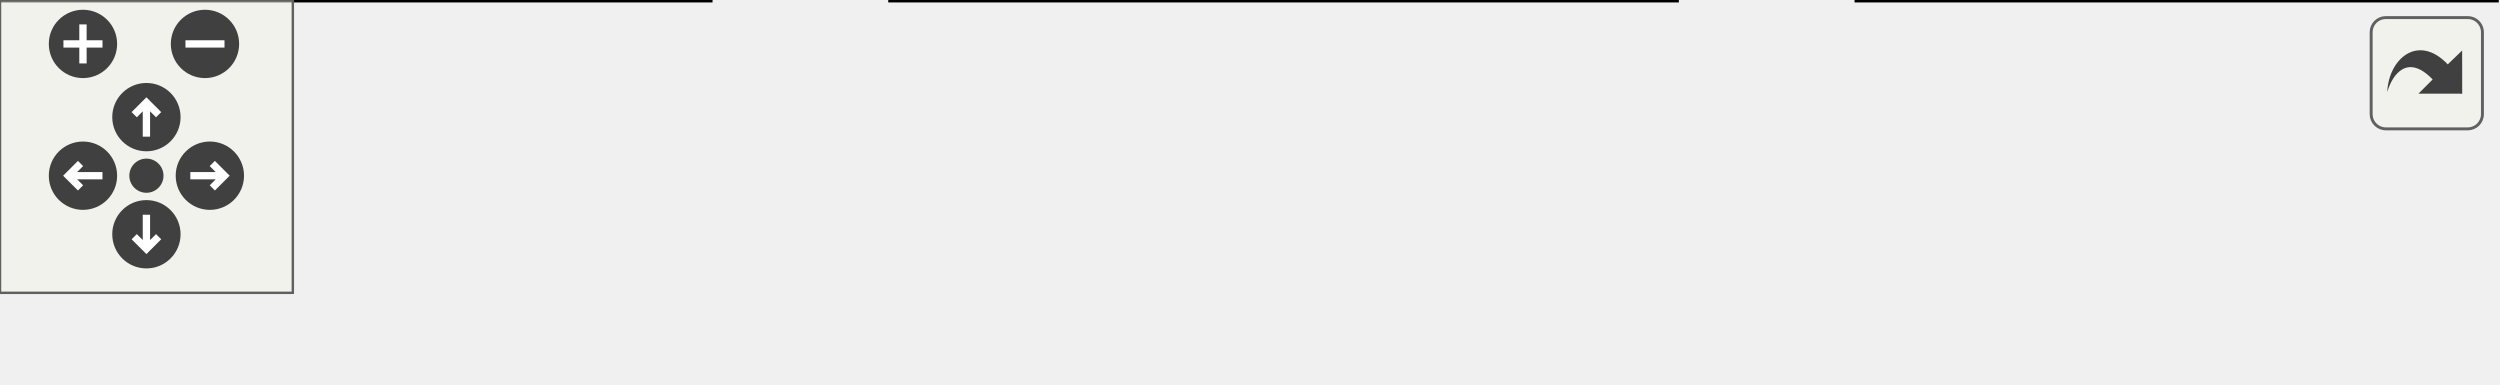
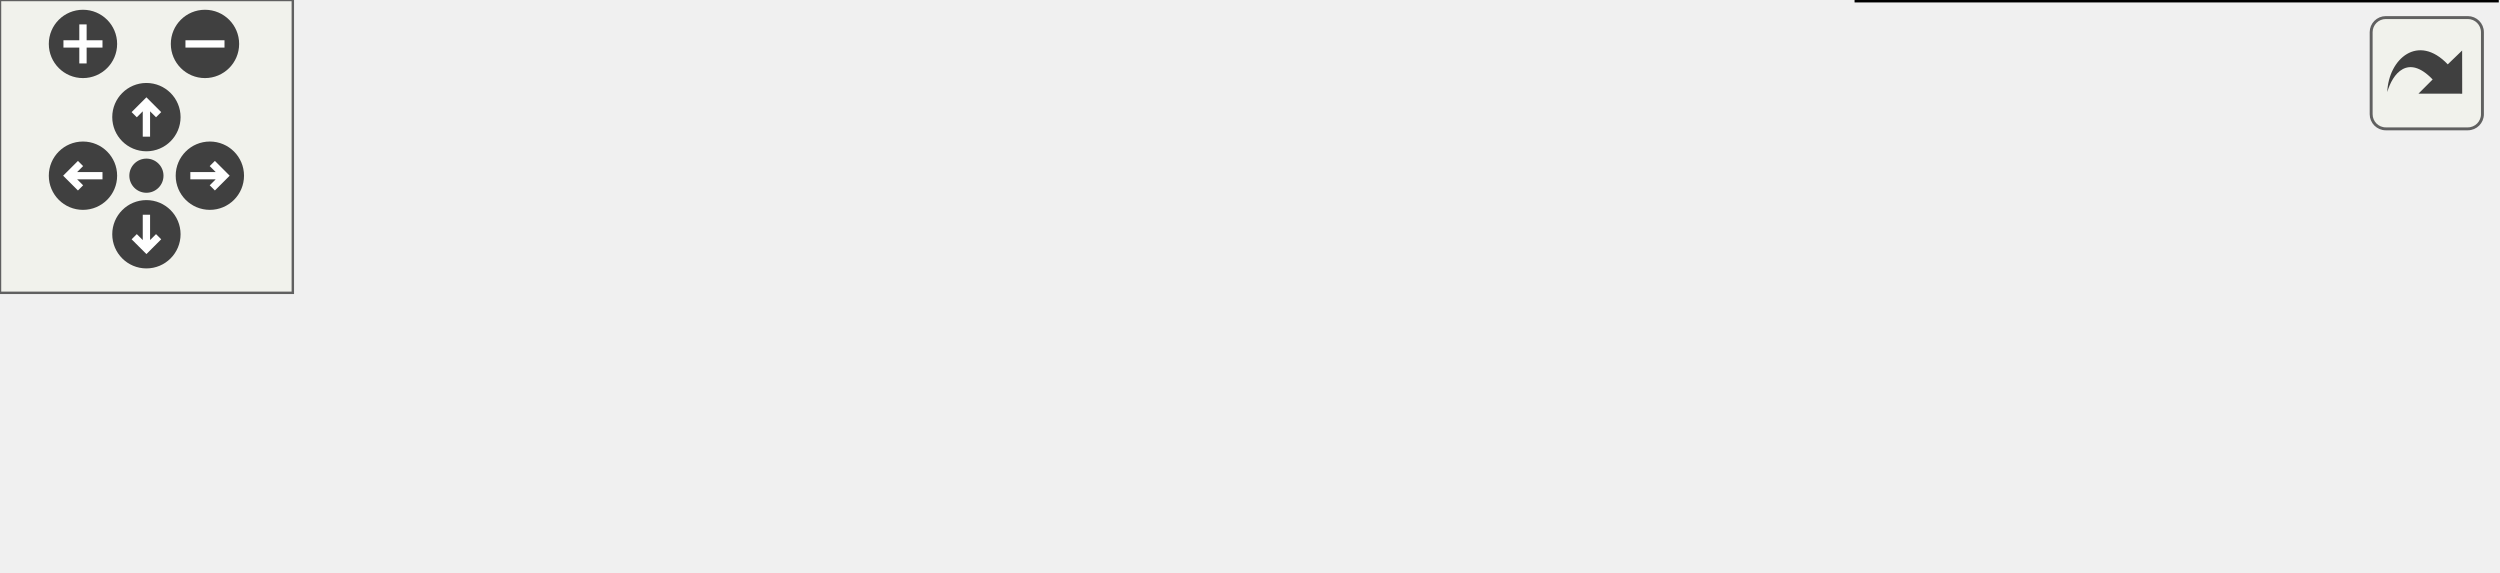
<svg xmlns="http://www.w3.org/2000/svg" xmlns:xlink="http://www.w3.org/1999/xlink" id="main" version="1.1" xml:space="preserve">
  <style type="text/css">
.edge:hover path { stroke: red; }
.edge:hover polygon { stroke: red; fill: red; }
</style>
  <defs>
    <circle id="rim" cx="0" cy="0" r="7" />
    <circle id="rim2" cx="0" cy="0" r="3.5" />
    <g id="zoomPlus">
      <use xlink:href="#rim" fill="#404040">
        <set attributeName="fill" to="#808080" begin="zoomplus.mouseover" end="zoomplus.mouseout" />
      </use>
      <path d="M-4,0h8M0,-4v8" fill="none" stroke="white" stroke-width="1.5" pointer-events="none" />
    </g>
    <g id="zoomMin">
      <use xlink:href="#rim" fill="#404040">
        <set attributeName="fill" to="#808080" begin="zoomminus.mouseover" end="zoomminus.mouseout" />
      </use>
      <path d="M-4,0h8" fill="none" stroke="white" stroke-width="1.5" pointer-events="none" />
    </g>
    <g id="dirArrow">
      <path fill="none" stroke="white" stroke-width="1.5" d="M0,-3.0v7 M-2.5,-0.5L0,-3.0L2.5,-0.5" />
    </g>
    <g id="resetDef">
      <use xlink:href="#rim2" fill="#404040">
        <set attributeName="fill" to="#808080" begin="reset.mouseover" end="reset.mouseout" />
      </use>
    </g>
  </defs>
  <svg id="graph" class="graph">
    <g id="viewport">
      <g id="node1" class="node">
-         <polygon fill="#bfbfbf" stroke="black" points="0.5,-0 0.5,-18 145.5,-18 145.5,-0 0.5,-0" />
-         <text text-anchor="middle" x="73" y="-6.8" font-family="sans-serif" font-size="9.00">tk::processExceptionCharm</text>
+         <polygon fill="#bfbfbf" stroke="black" points="0.5,-37 0.5,-55 145.5,-55 145.5,-37 0.5,-37" />
+         <text text-anchor="middle" x="73" y="-43.8" font-family="sans-serif" font-size="9.00">tk::processExceptionCharm</text>
      </g>
      <g id="node2" class="node">
        <g id="a_node2">
          <a xlink:href="classtk_1_1_exception.html#aef3989f5d076c0282329daa2a646b1c6" target="_top" xlink:title="Handle Exception. ">
-             <polygon fill="none" stroke="black" points="182.5,-0 182.5,-18 343.5,-18 343.5,-0 182.5,-0" />
-             <text text-anchor="middle" x="263" y="-6.8" font-family="sans-serif" font-size="9.00">tk::Exception::handleException</text>
+             <polygon fill="none" stroke="black" points="182.5,-37 182.5,-55 343.5,-55 343.5,-37 182.5,-37" />
+             <text text-anchor="middle" x="263" y="-43.8" font-family="sans-serif" font-size="9.00">tk::Exception::handleException</text>
          </a>
        </g>
      </g>
      <g id="edge1" class="edge">
-         <path fill="none" stroke="midnightblue" d="M145.611,-9C154.357,-9 163.377,-9 172.344,-9" />
-         <polygon fill="midnightblue" stroke="midnightblue" points="172.429,-12.5 182.429,-9 172.429,-5.5 172.429,-12.5" />
+         <path fill="none" stroke="midnightblue" d="M145.611,-46C154.357,-46 163.377,-46 172.344,-46" />
+         <polygon fill="midnightblue" stroke="midnightblue" points="172.429,-49.5 182.429,-46 172.429,-42.5 172.429,-49.5" />
      </g>
      <g id="node3" class="node">
        <g id="a_node3">
+           <a xlink:href="classtk_1_1_exception.html#a0bc4b622d95adf72e77f639fd6aefbbe" target="_top" xlink:title="tk::Exception::what">
+             <polygon fill="none" stroke="black" points="393,-37 393,-55 499,-55 499,-37 393,-37" />
+             <text text-anchor="middle" x="446" y="-43.8" font-family="sans-serif" font-size="9.00">tk::Exception::what</text>
+           </a>
+         </g>
+       </g>
+       <g id="edge2" class="edge">
+         <path fill="none" stroke="midnightblue" d="M343.653,-39.293C356.694,-39.189 370.04,-39.273 382.586,-39.548" />
+         <polygon fill="midnightblue" stroke="midnightblue" points="382.823,-43.055 392.913,-39.822 383.01,-36.058 382.823,-43.055" />
+       </g>
+       <g id="node4" class="node">
+         <g id="a_node4">
          <a xlink:href="classtk_1_1_exception.html#a98bc4bc0d8ef380a2b90c5815a80f53a" target="_top" xlink:title="Demangle and Echo call trace. ">
            <polygon fill="none" stroke="black" points="380.5,-0 380.5,-18 511.5,-18 511.5,-0 380.5,-0" />
            <text text-anchor="middle" x="446" y="-6.8" font-family="sans-serif" font-size="9.00">tk::Exception::echoTrace</text>
          </a>
        </g>
      </g>
-       <g id="edge2" class="edge">
-         <path fill="none" stroke="midnightblue" d="M343.653,-9C352.446,-9 361.379,-9 370.111,-9" />
-         <polygon fill="midnightblue" stroke="midnightblue" points="370.25,-12.5 380.25,-9 370.25,-5.5 370.25,-12.5" />
+       <g id="edge4" class="edge">
+         <path fill="none" stroke="midnightblue" d="M308.278,-36.949C333.241,-31.846 364.619,-25.431 391.017,-20.035" />
+         <polygon fill="midnightblue" stroke="midnightblue" points="391.77,-23.454 400.866,-18.022 390.368,-16.596 391.77,-23.454" />
+       </g>
+       <g id="edge3" class="edge">
+         <path fill="none" stroke="midnightblue" d="M392.913,-52.178C380.66,-52.565 367.254,-52.756 353.867,-52.75" />
+         <polygon fill="midnightblue" stroke="midnightblue" points="353.667,-49.249 343.653,-52.707 353.638,-56.249 353.667,-49.249" />
      </g>
    </g>
  </svg>
  <g id="navigator" transform="translate(0 0)" fill="#404254">
    <rect fill="#f2f5e9" fill-opacity="0.5" stroke="#606060" stroke-width=".5" x="0" y="0" width="60" height="60" />
    <use id="zoomplus" xlink:href="#zoomPlus" x="17" y="9" />
    <use id="zoomminus" xlink:href="#zoomMin" x="42" y="9" />
    <use id="reset" xlink:href="#resetDef" x="30" y="36" />
    <g id="arrowUp" xlink:href="#dirArrow" transform="translate(30 24)">
      <use xlink:href="#rim" fill="#404040">
        <set attributeName="fill" to="#808080" begin="arrowUp.mouseover" end="arrowUp.mouseout" />
      </use>
      <path fill="none" stroke="white" stroke-width="1.5" d="M0,-3.0v7 M-2.5,-0.5L0,-3.0L2.5,-0.5" />
    </g>
    <g id="arrowRight" xlink:href="#dirArrow" transform="rotate(90) translate(36 -43)">
      <use xlink:href="#rim" fill="#404040">
        <set attributeName="fill" to="#808080" begin="arrowRight.mouseover" end="arrowRight.mouseout" />
      </use>
      <path fill="none" stroke="white" stroke-width="1.5" d="M0,-3.0v7 M-2.5,-0.5L0,-3.0L2.5,-0.5" />
    </g>
    <g id="arrowDown" xlink:href="#dirArrow" transform="rotate(180) translate(-30 -48)">
      <use xlink:href="#rim" fill="#404040">
        <set attributeName="fill" to="#808080" begin="arrowDown.mouseover" end="arrowDown.mouseout" />
      </use>
      <path fill="none" stroke="white" stroke-width="1.5" d="M0,-3.0v7 M-2.5,-0.5L0,-3.0L2.5,-0.5" />
    </g>
    <g id="arrowLeft" xlink:href="#dirArrow" transform="rotate(270) translate(-36 17)">
      <use xlink:href="#rim" fill="#404040">
        <set attributeName="fill" to="#808080" begin="arrowLeft.mouseover" end="arrowLeft.mouseout" />
      </use>
      <path fill="none" stroke="white" stroke-width="1.5" d="M0,-3.0v7 M-2.5,-0.5L0,-3.0L2.5,-0.5" />
    </g>
  </g>
  <svg viewBox="0 0 15 15" width="100%" height="30px" preserveAspectRatio="xMaxYMin meet">
    <g id="arrow_out" transform="scale(0.3 0.3)">
      <a xlink:href="namespacetk_af04df49334286e653e440035c499a8d1_cgraph_org.svg" target="_base">
        <rect id="button" ry="5" rx="5" y="6" x="6" height="38" width="38" fill="#f2f5e9" fill-opacity="0.5" stroke="#606060" stroke-width="1.0" />
        <path id="arrow" d="M 11.5,31.437 C 11.94,20.098 22.043,11.323 32.159,21.979 L 37.069,17.246 C 37.069,17.246 37.088,32 37.088,32 L 22.16,31.978 C 22.16,31.978 26.998,27.14 26.998,27.14 C 18.529,18.264 13.292,25.23 11.5,31.437 z" style="fill:#404040;" />
      </a>
    </g>
  </svg>
</svg>
